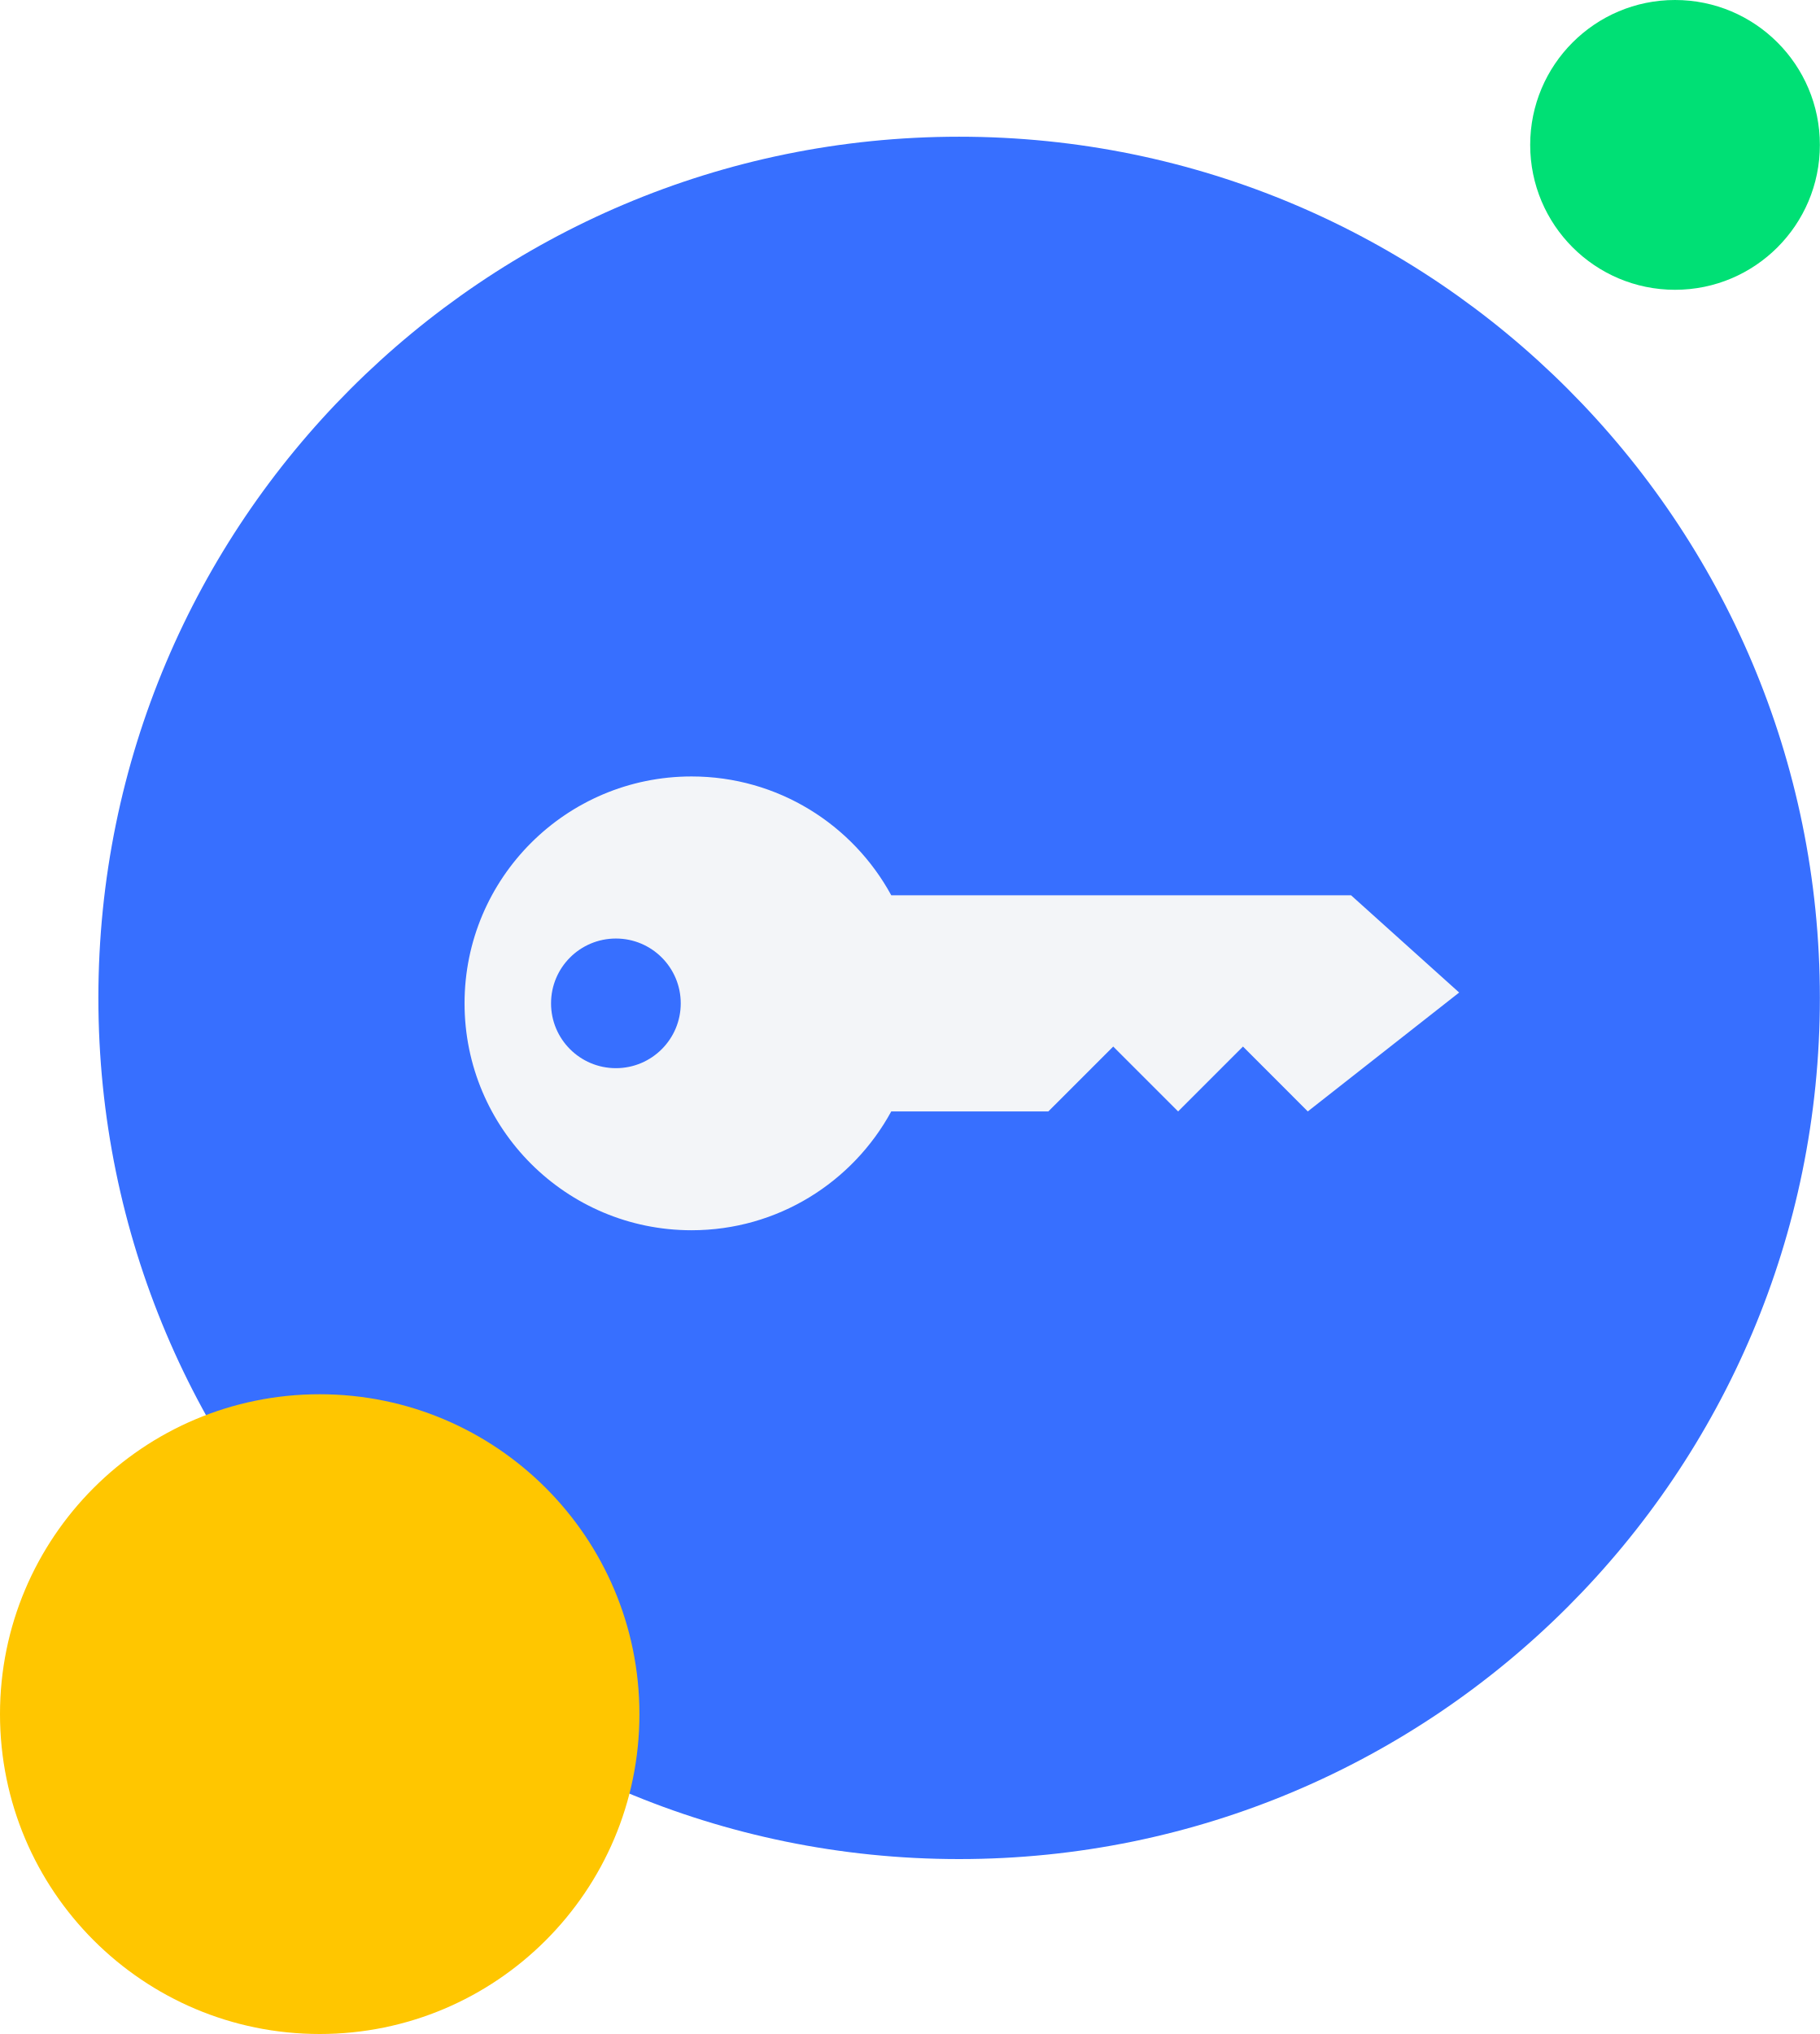
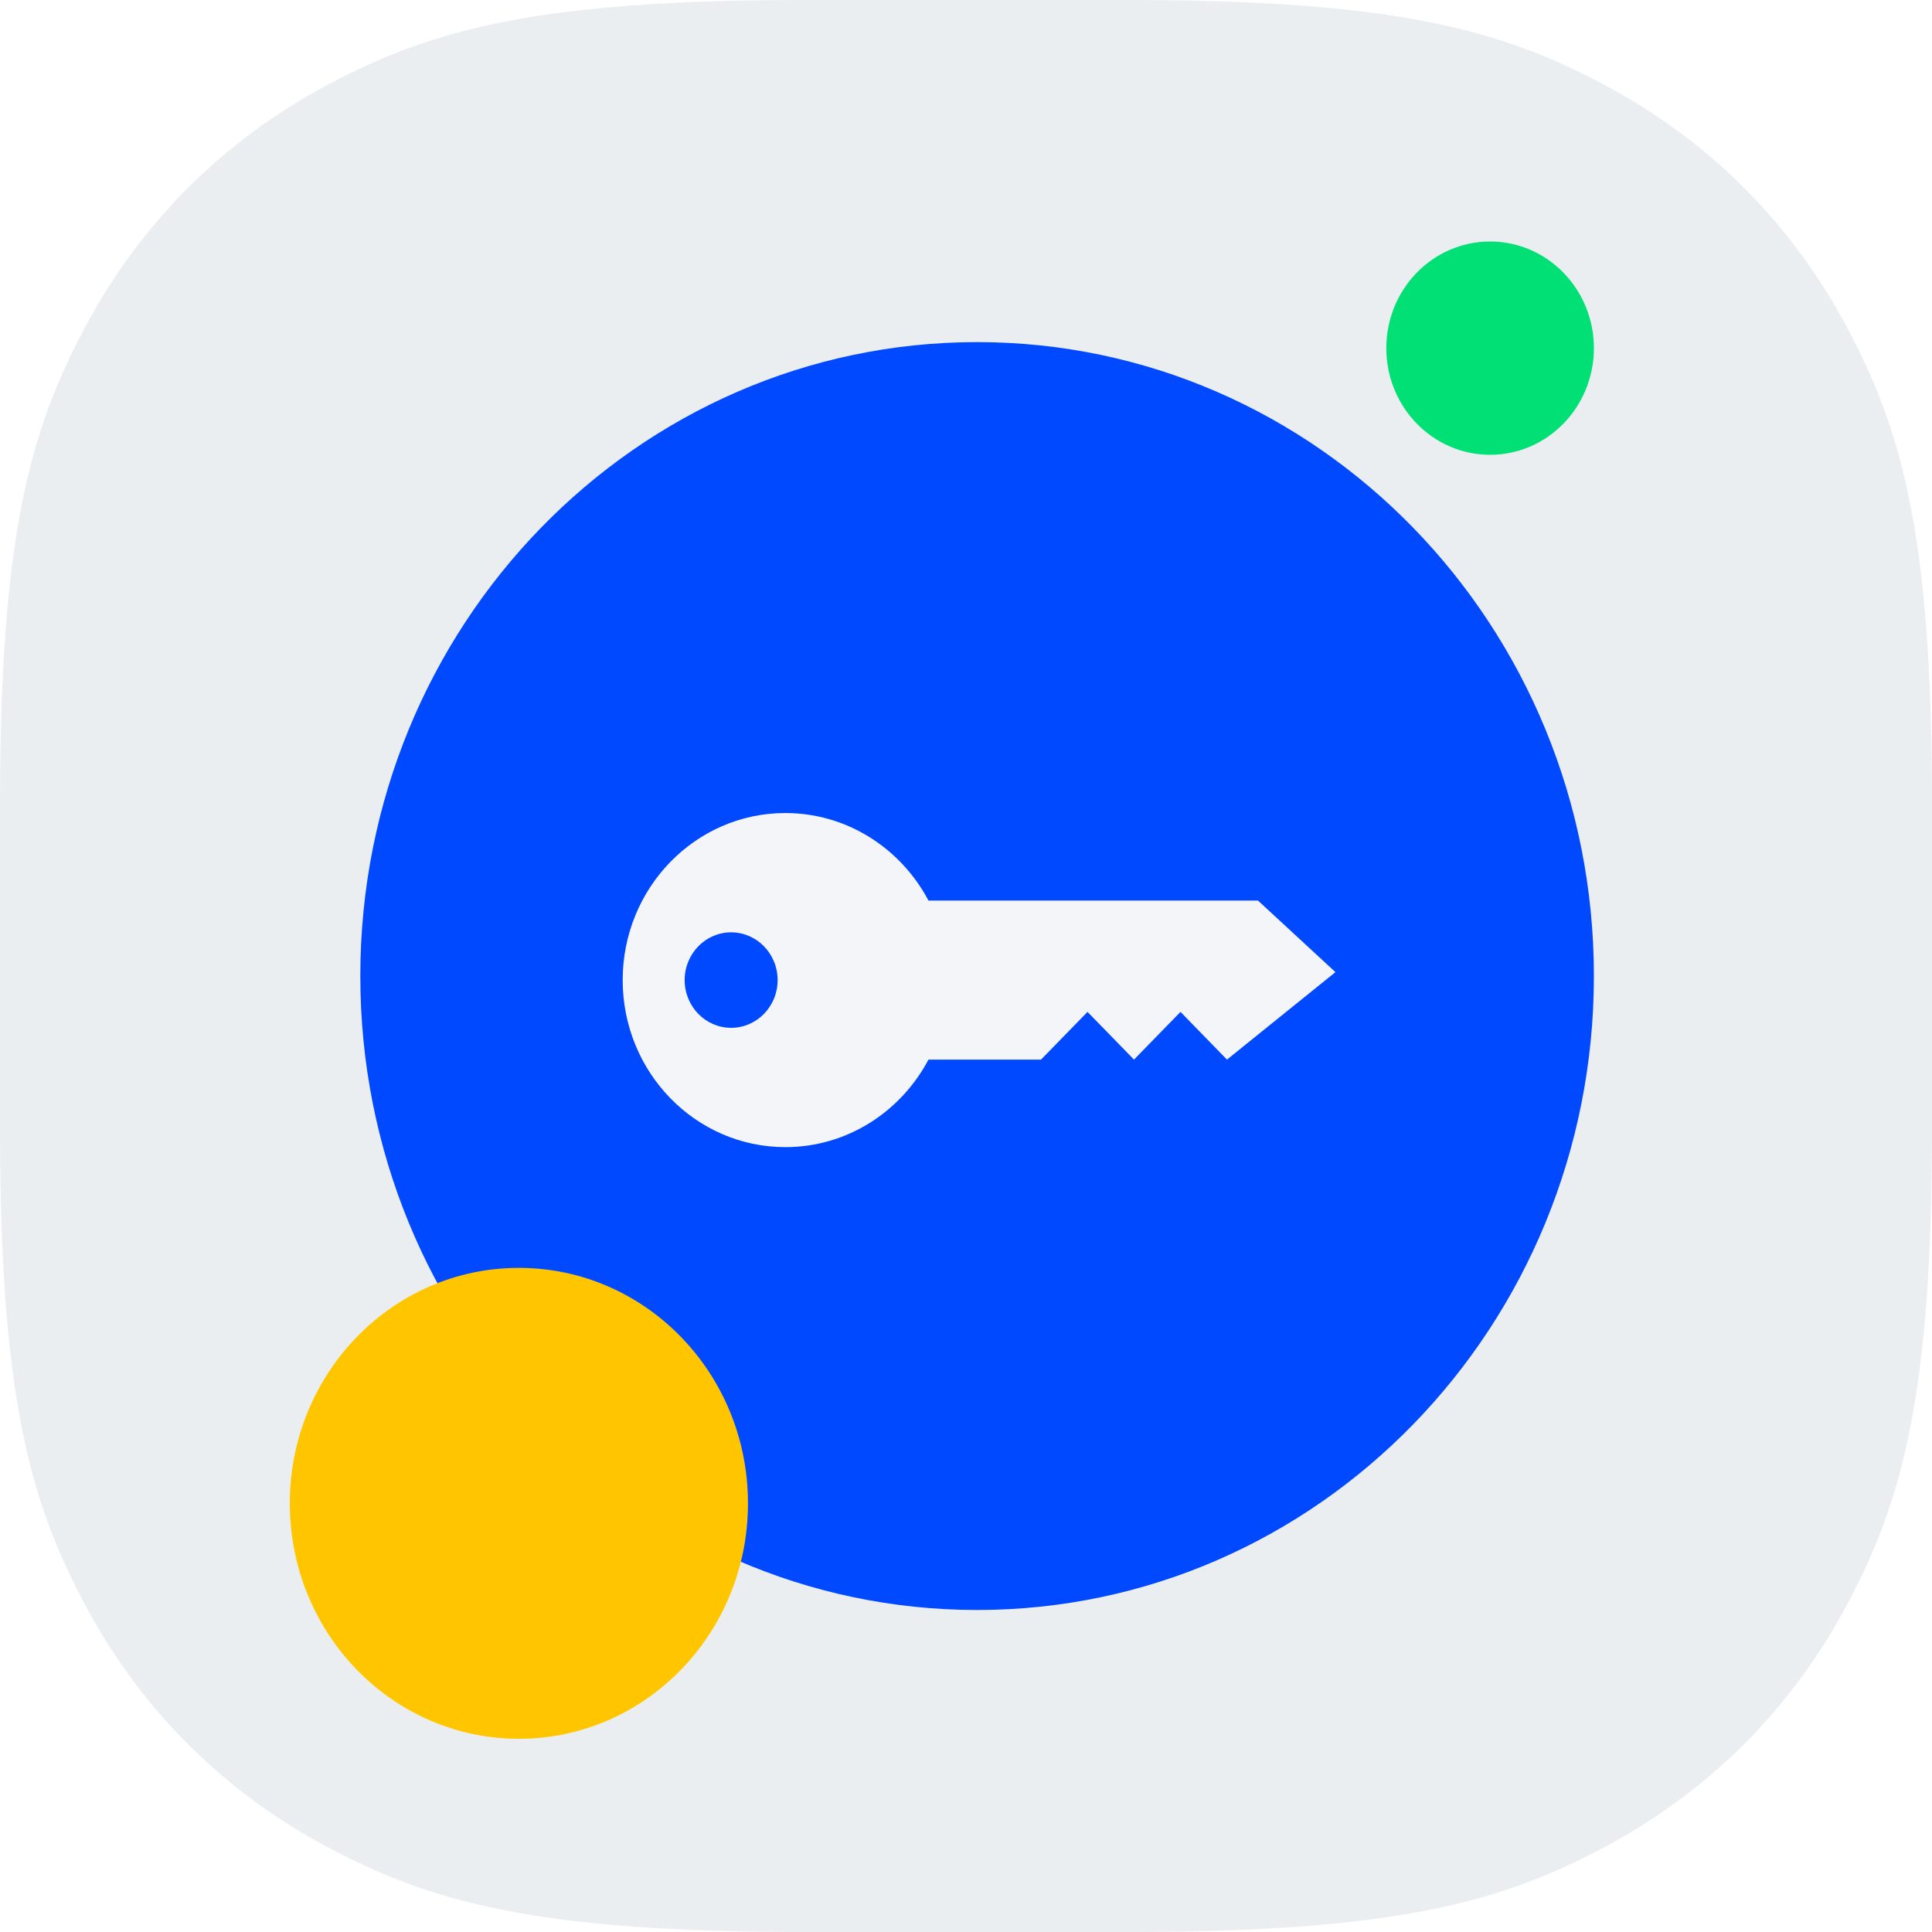
- <svg xmlns="http://www.w3.org/2000/svg" width="34" height="38" viewBox="0 0 34 38" fill="none">
-   <ellipse cx="17.919" cy="18.643" rx="16.081" ry="16.089" fill="#376FFF" />
-   <ellipse cx="5.973" cy="32.024" rx="5.973" ry="5.976" fill="#FFC600" />
-   <ellipse cx="31.294" cy="2.707" rx="2.706" ry="2.707" fill="#00E075" />
-   <path d="M12.92 14.506C14.531 14.506 15.932 15.405 16.651 16.726H25.241L27.261 18.543L24.433 20.764L23.222 19.552L22.01 20.764L20.798 19.552L19.586 20.764H16.651C15.932 22.085 14.531 22.984 12.92 22.984C10.578 22.984 8.679 21.086 8.679 18.745C8.679 16.404 10.578 14.506 12.92 14.506ZM11.507 17.534C10.837 17.534 10.295 18.076 10.295 18.745C10.295 19.414 10.837 19.956 11.507 19.956C12.176 19.956 12.718 19.414 12.718 18.745C12.718 18.076 12.176 17.534 11.507 17.534Z" fill="#F3F5F8" />
+ <svg xmlns="http://www.w3.org/2000/svg" width="40" height="40" viewBox="0 0 40 40" fill="none">
+   <path fill-rule="evenodd" clip-rule="evenodd" d="M16.442 0H23.346C28.884 0 31.081 0.614 33.235 1.766C35.39 2.919 37.081 4.61 38.234 6.765L38.321 6.931C39.403 9.007 39.985 11.2 40 16.442V23.346C40 28.884 39.386 31.081 38.234 33.235C37.081 35.39 35.39 37.081 33.235 38.234L33.069 38.321C30.993 39.403 28.8 39.985 23.558 40H16.654C11.117 40 8.92 39.386 6.765 38.234C4.61 37.081 2.919 35.39 1.766 33.235L1.679 33.069C0.597 30.993 0.015 28.8 0 23.558V16.654C0 11.117 0.614 8.92 1.766 6.765C2.919 4.61 4.61 2.919 6.765 1.766L6.931 1.679C9.007 0.597 11.2 0.015 16.442 0Z" fill="#EBEEF1" />
+   <ellipse cx="20.23" cy="20.208" rx="12.77" ry="13.125" fill="#0149FF" />
+   <ellipse cx="10.743" cy="31.125" rx="4.743" ry="4.875" fill="#FFC600" />
+   <ellipse cx="30.851" cy="7.208" rx="2.149" ry="2.208" fill="#00E075" />
+   <path d="M16.26 16.833C17.539 16.833 18.652 17.567 19.223 18.645H26.045L27.649 20.127L25.403 21.938L24.441 20.95L23.478 21.938L22.516 20.95L21.553 21.938H19.223C18.652 23.017 17.539 23.75 16.26 23.75C14.4 23.75 12.892 22.202 12.892 20.292C12.892 18.382 14.4 16.833 16.26 16.833ZM15.137 19.303C14.606 19.303 14.175 19.746 14.175 20.292C14.175 20.837 14.606 21.28 15.137 21.28C15.669 21.28 16.1 20.837 16.1 20.292C16.1 19.746 15.669 19.303 15.137 19.303Z" fill="#F3F5F8" />
</svg>
